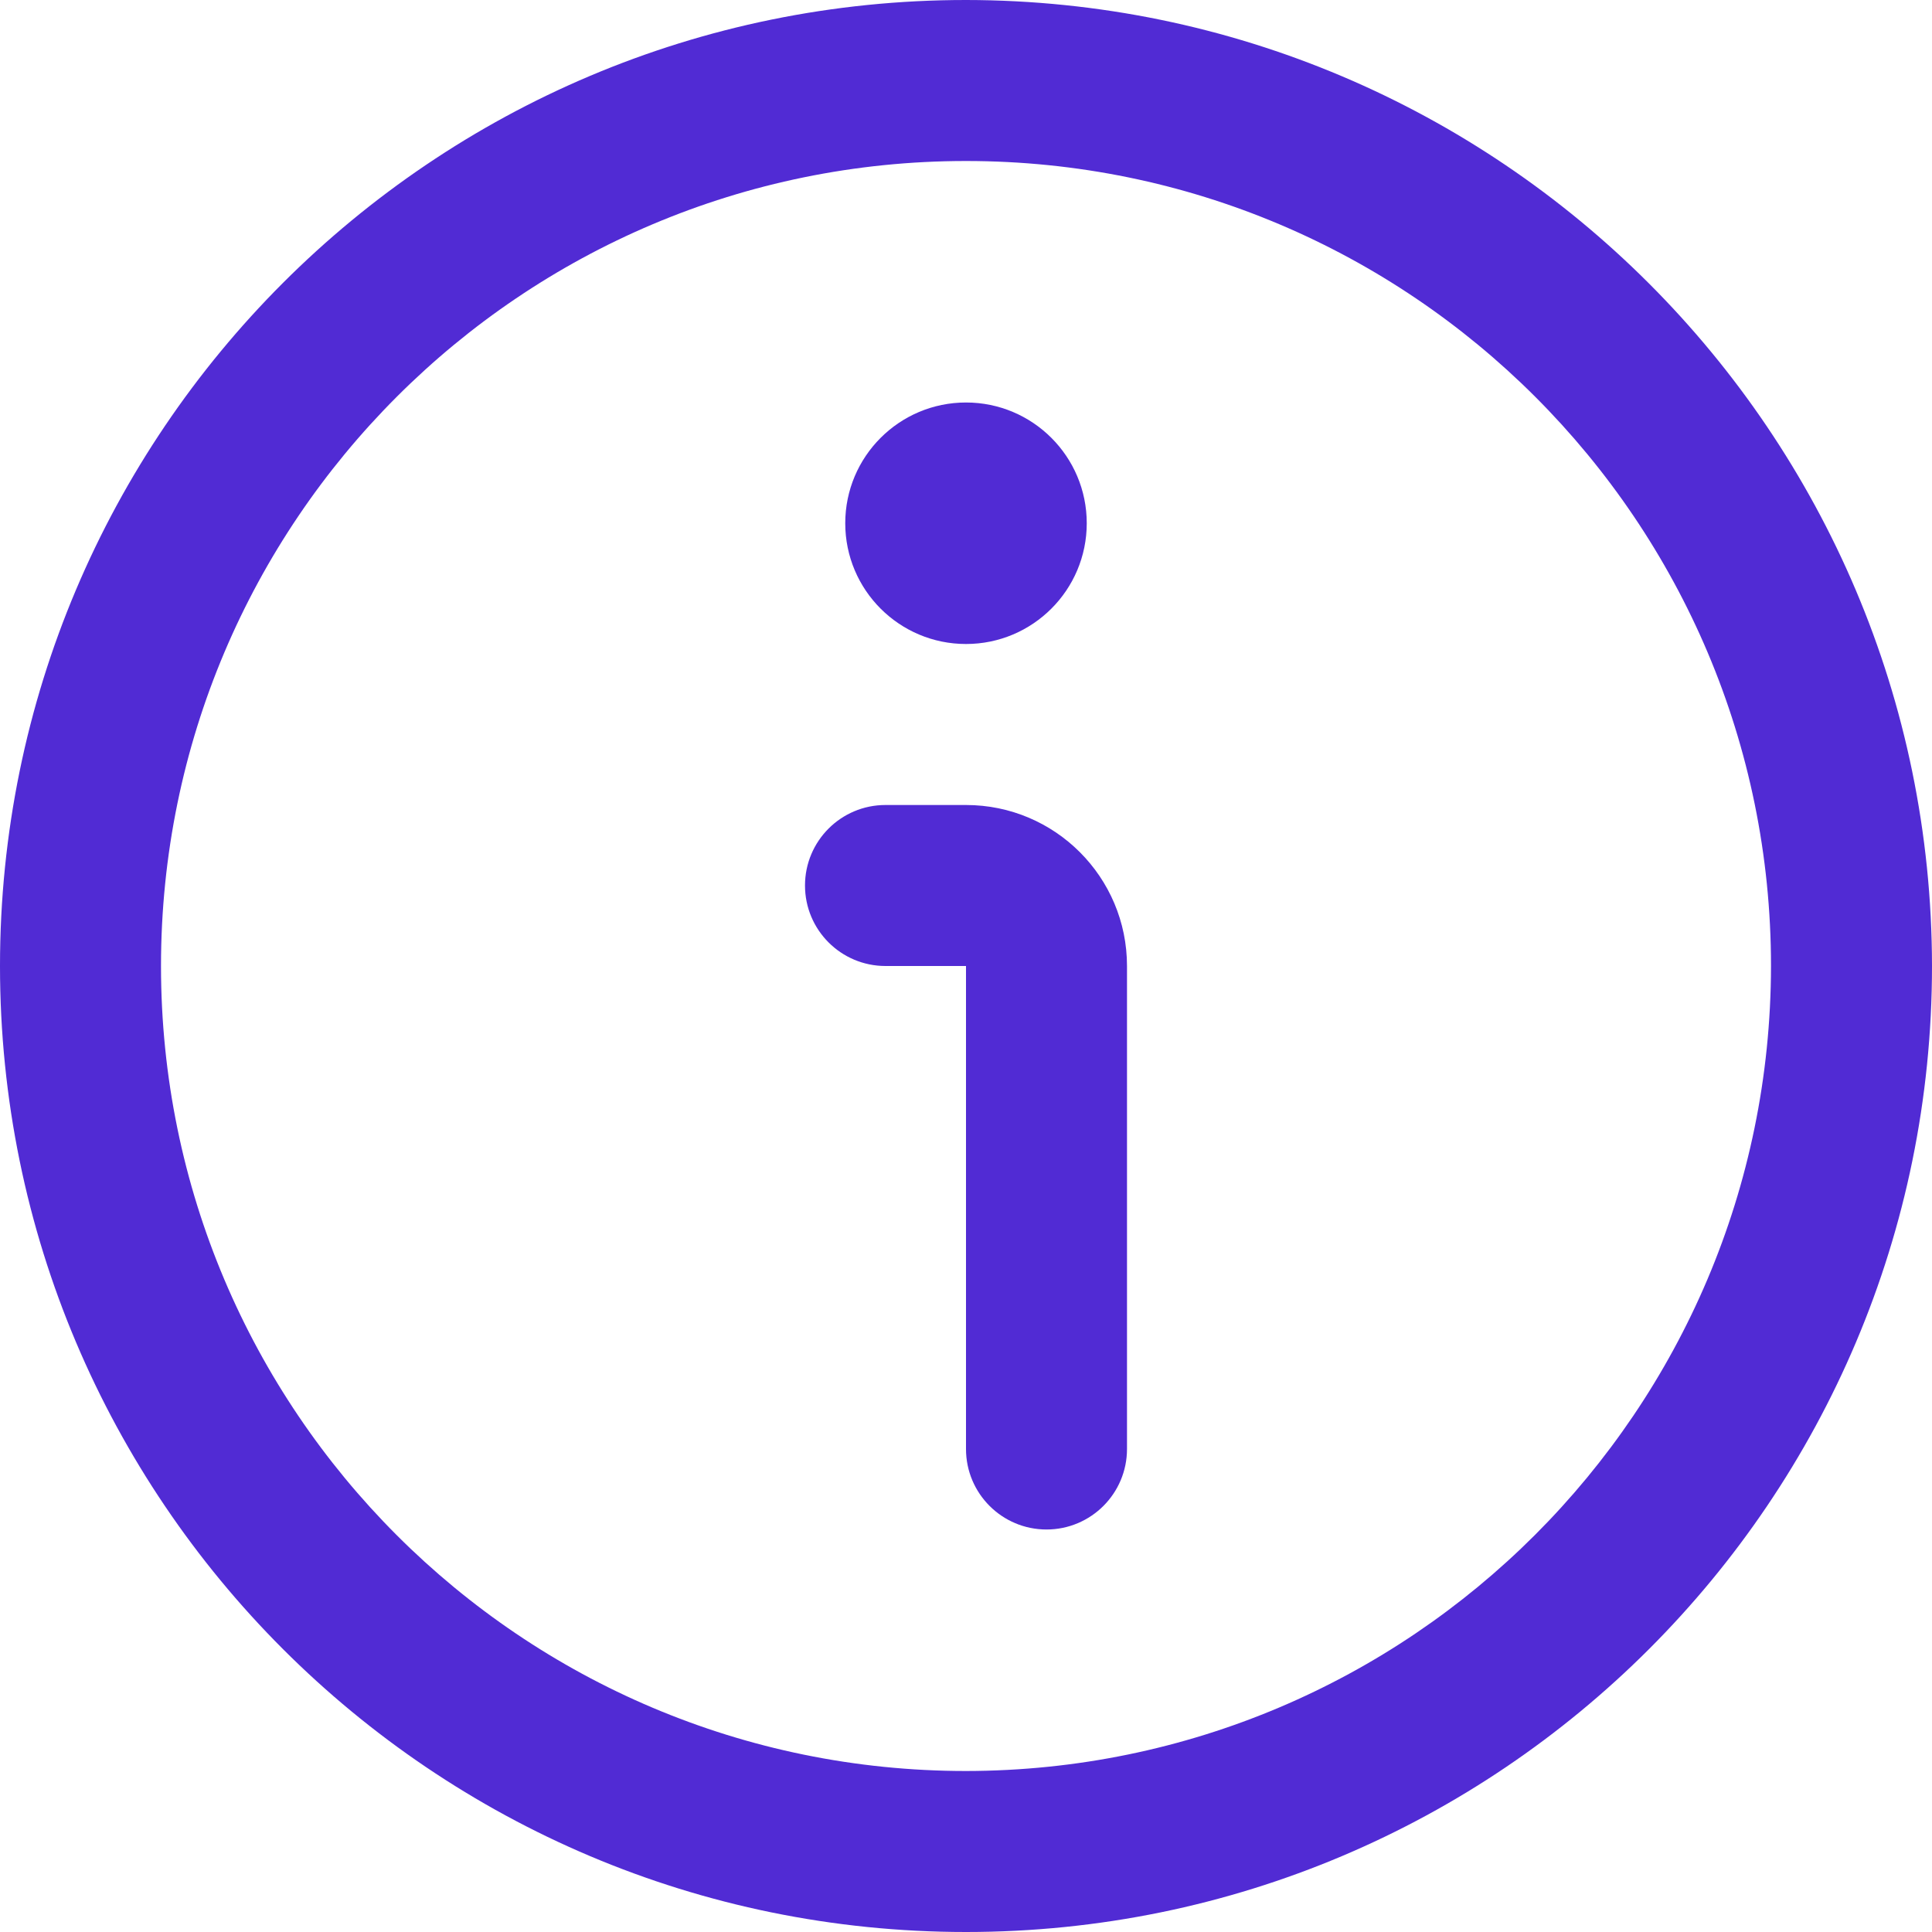
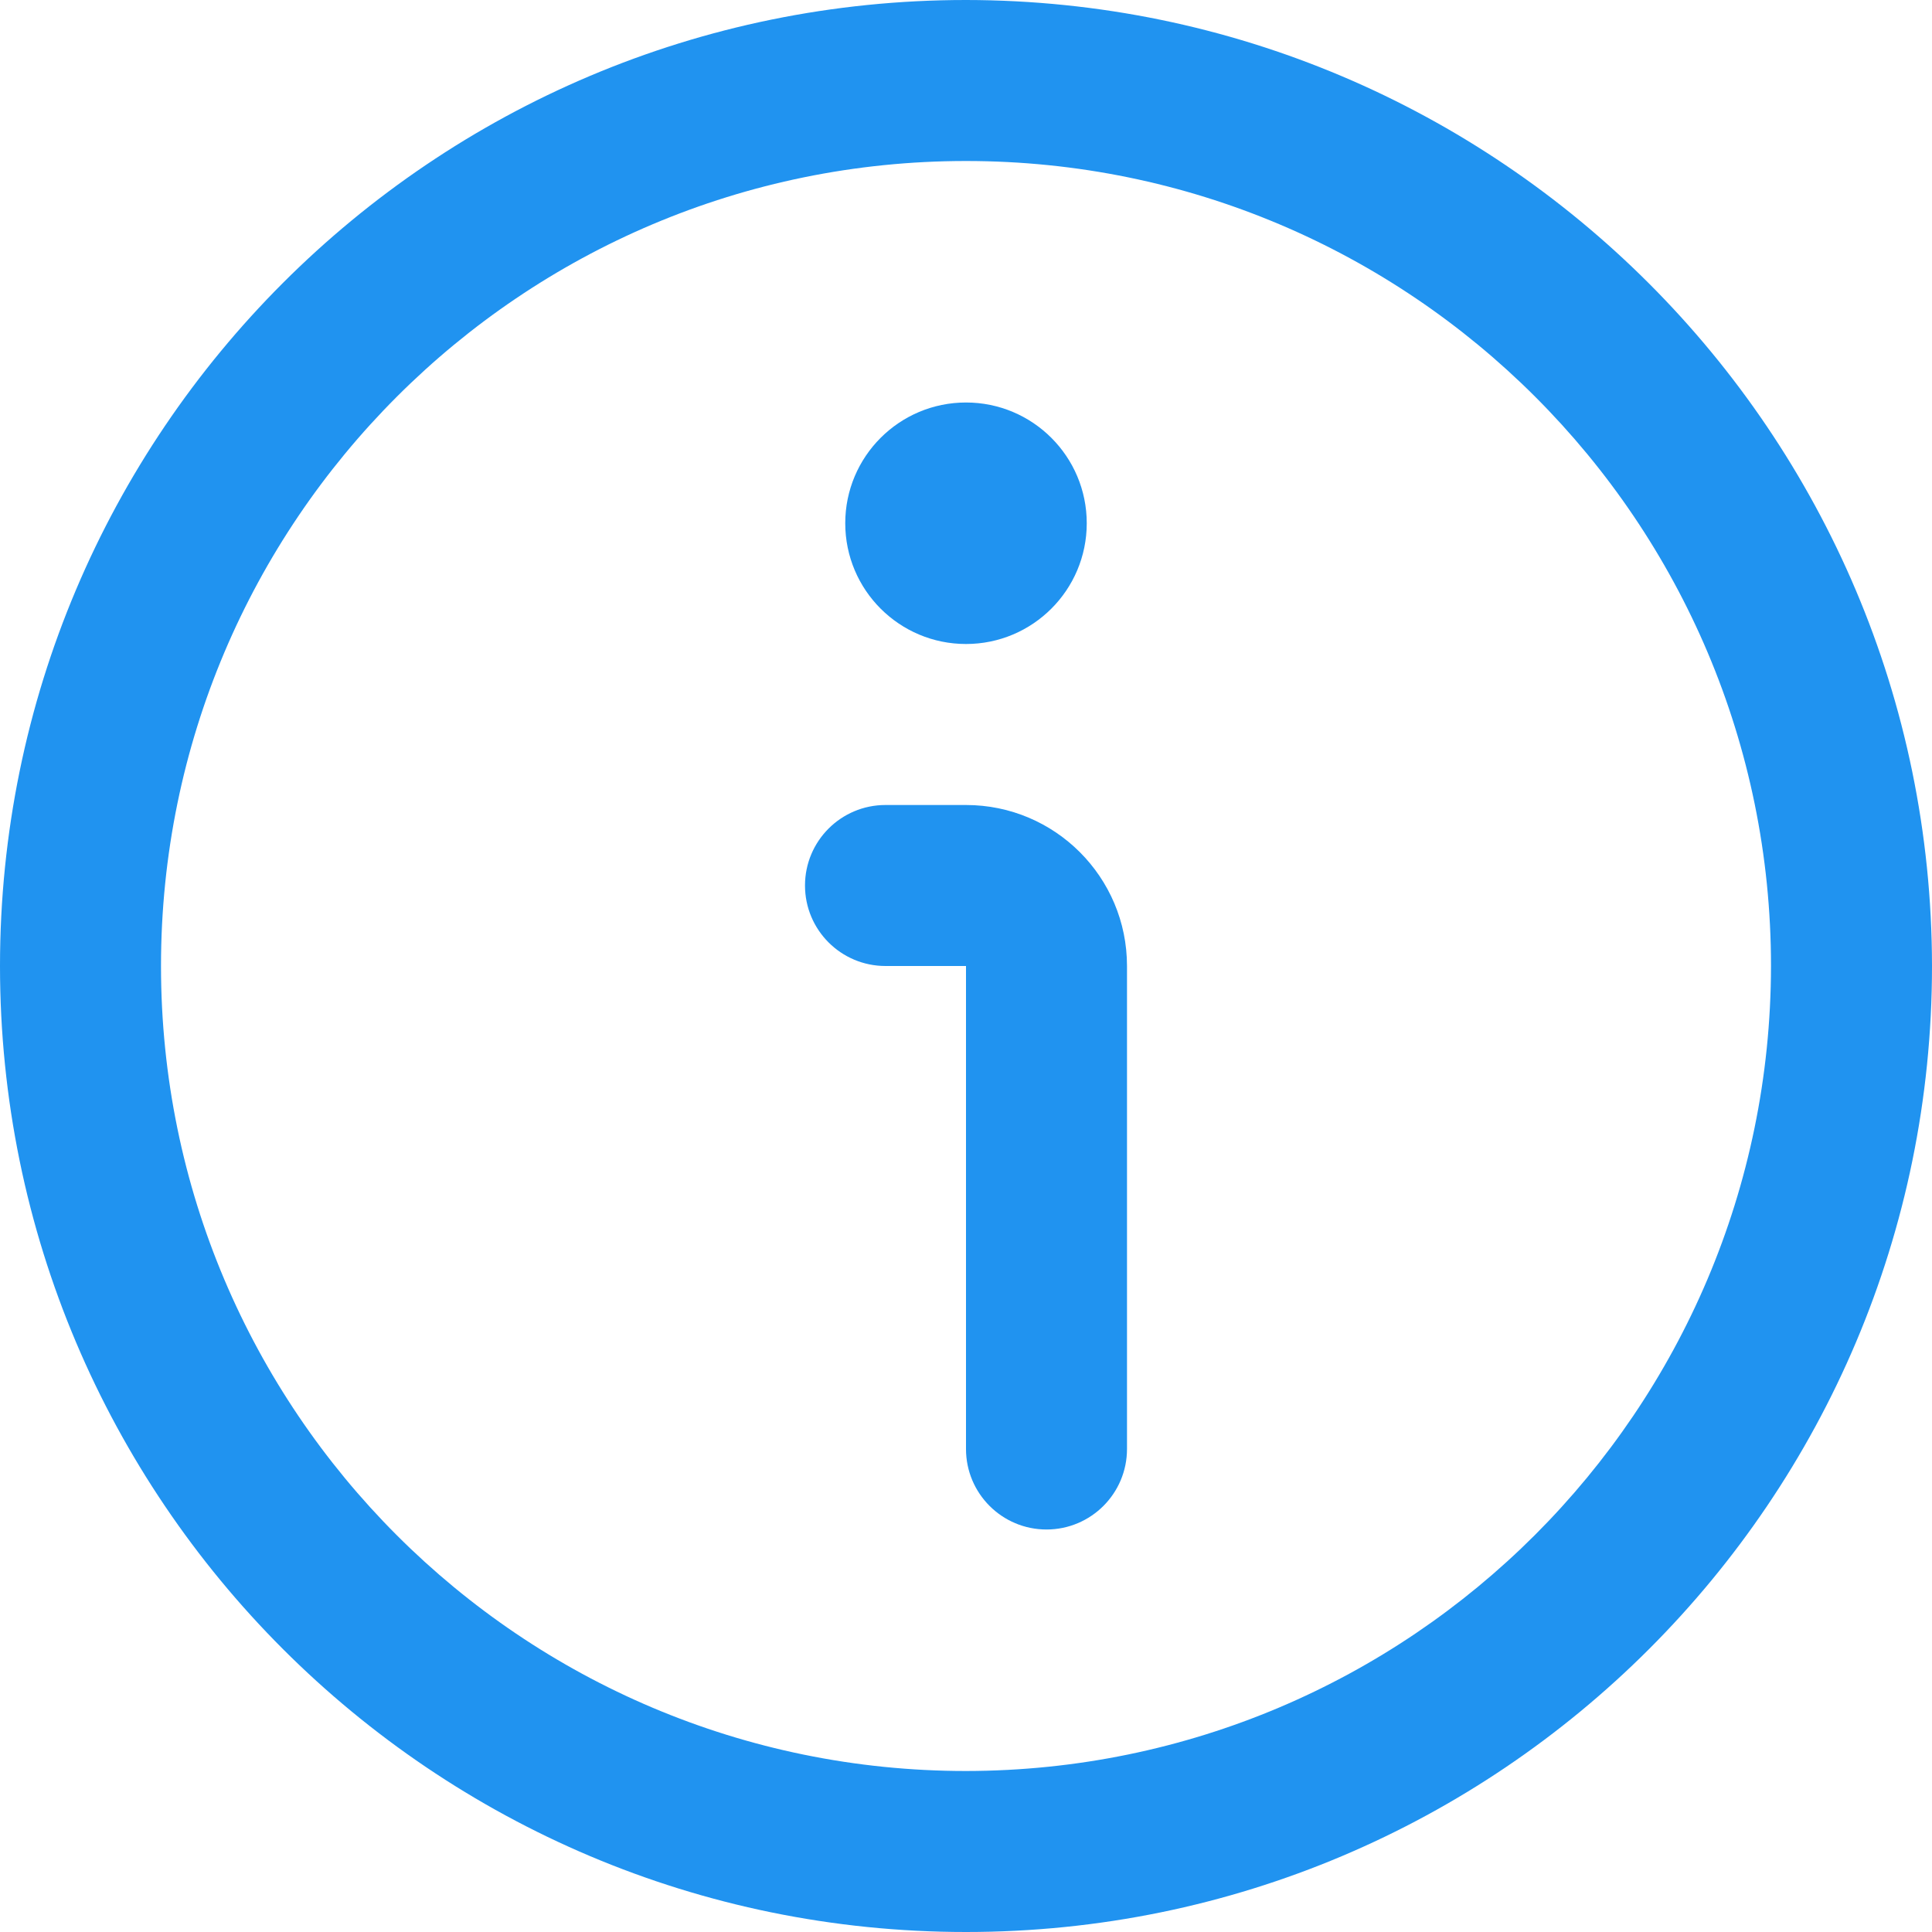
- <svg xmlns="http://www.w3.org/2000/svg" version="1.1" width="512" height="512" x="0" y="0" viewBox="0 0 24 24" style="enable-background:new 0 0 512 512" xml:space="preserve">
+ <svg xmlns="http://www.w3.org/2000/svg" version="1.1" width="256" height="256" x="0" y="0" viewBox="0 0 24 24" style="enable-background:new 0 0 512 512" xml:space="preserve">
  <g>
-     <path d="M12,0A12,12,0,1,0,24,12,12.013,12.013,0,0,0,12,0Zm0,22A10,10,0,1,1,22,12,10.011,10.011,0,0,1,12,22Z" fill="#512bd4" data-original="#000000" />
-     <path d="M12,10H11a1,1,0,0,0,0,2h1v6a1,1,0,0,0,2,0V12A2,2,0,0,0,12,10Z" fill="#512bd4" data-original="#000000" />
-     <circle cx="12" cy="6.5" r="1.5" fill="#512bd4" data-original="#000000" />
+     <path d="M12,0A12,12,0,1,0,24,12,12.013,12.013,0,0,0,12,0Zm0,22A10,10,0,1,1,22,12,10.011,10.011,0,0,1,12,22Z" fill="#2093f0" data-original="#000000" />
+     <path d="M12,10H11a1,1,0,0,0,0,2h1v6a1,1,0,0,0,2,0V12A2,2,0,0,0,12,10Z" fill="#2093f0" data-original="#000000" />
+     <circle cx="12" cy="6.5" r="1.5" fill="#2093f0" data-original="#000000" />
  </g>
</svg>
